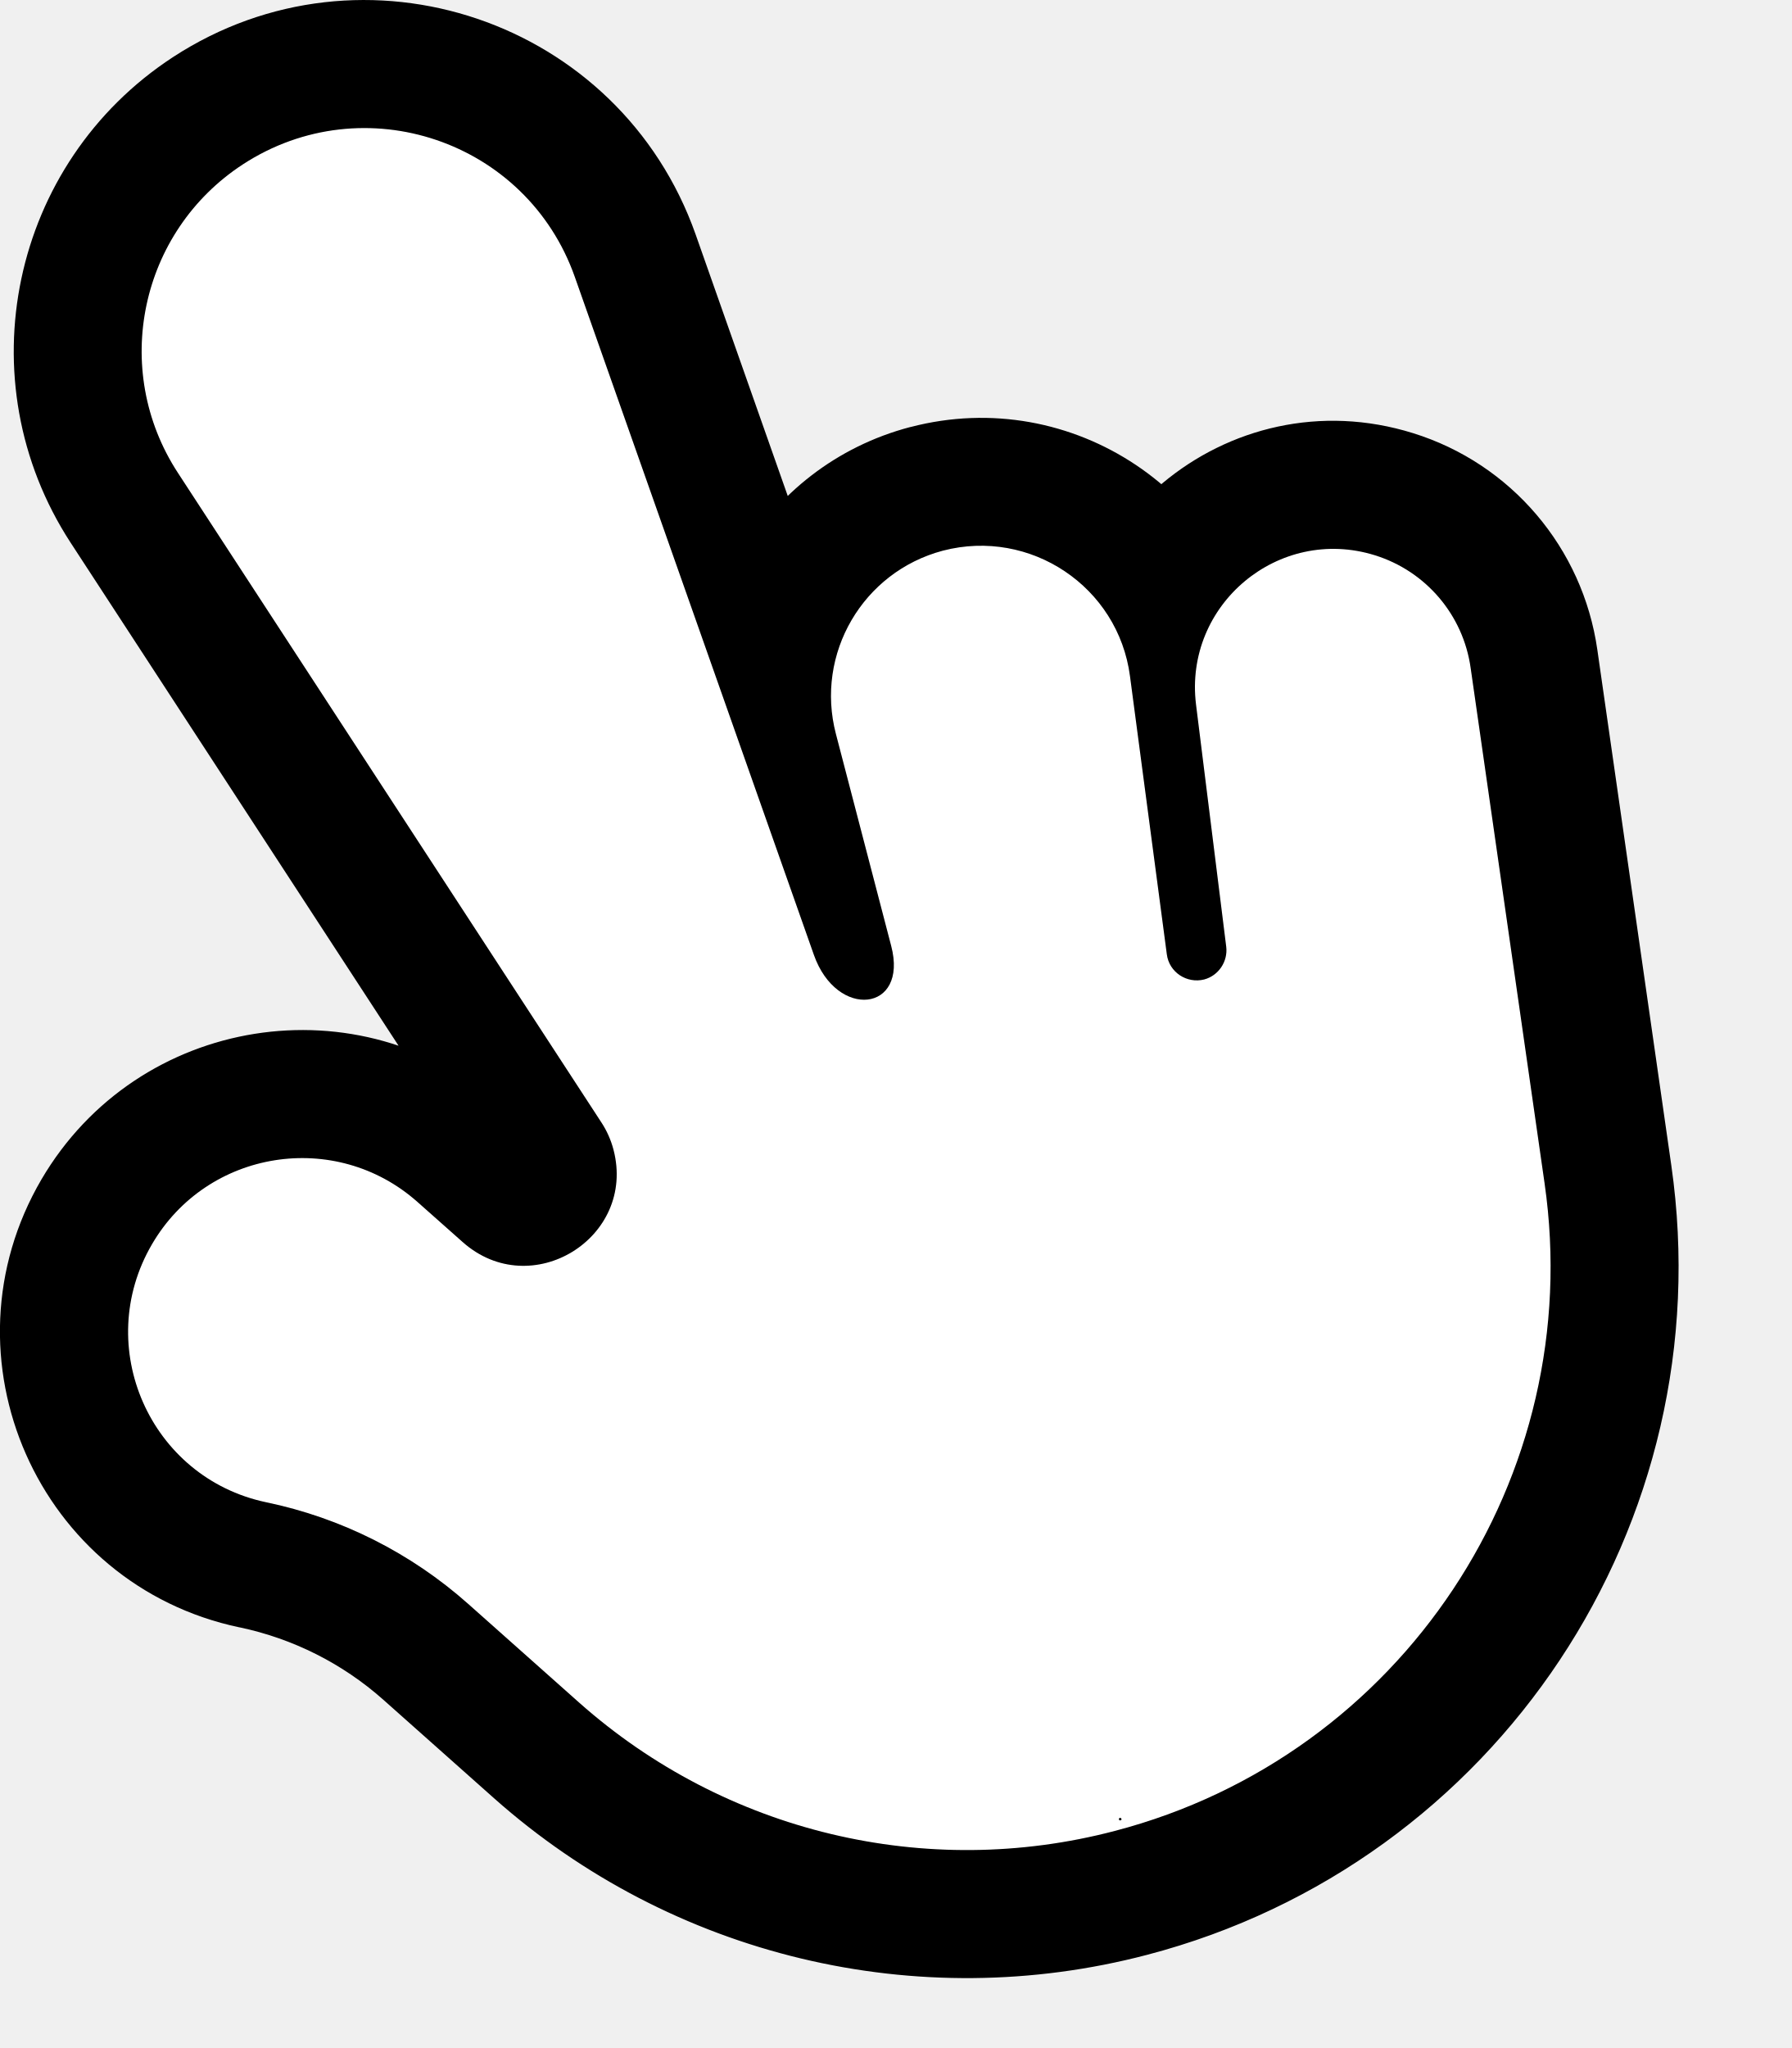
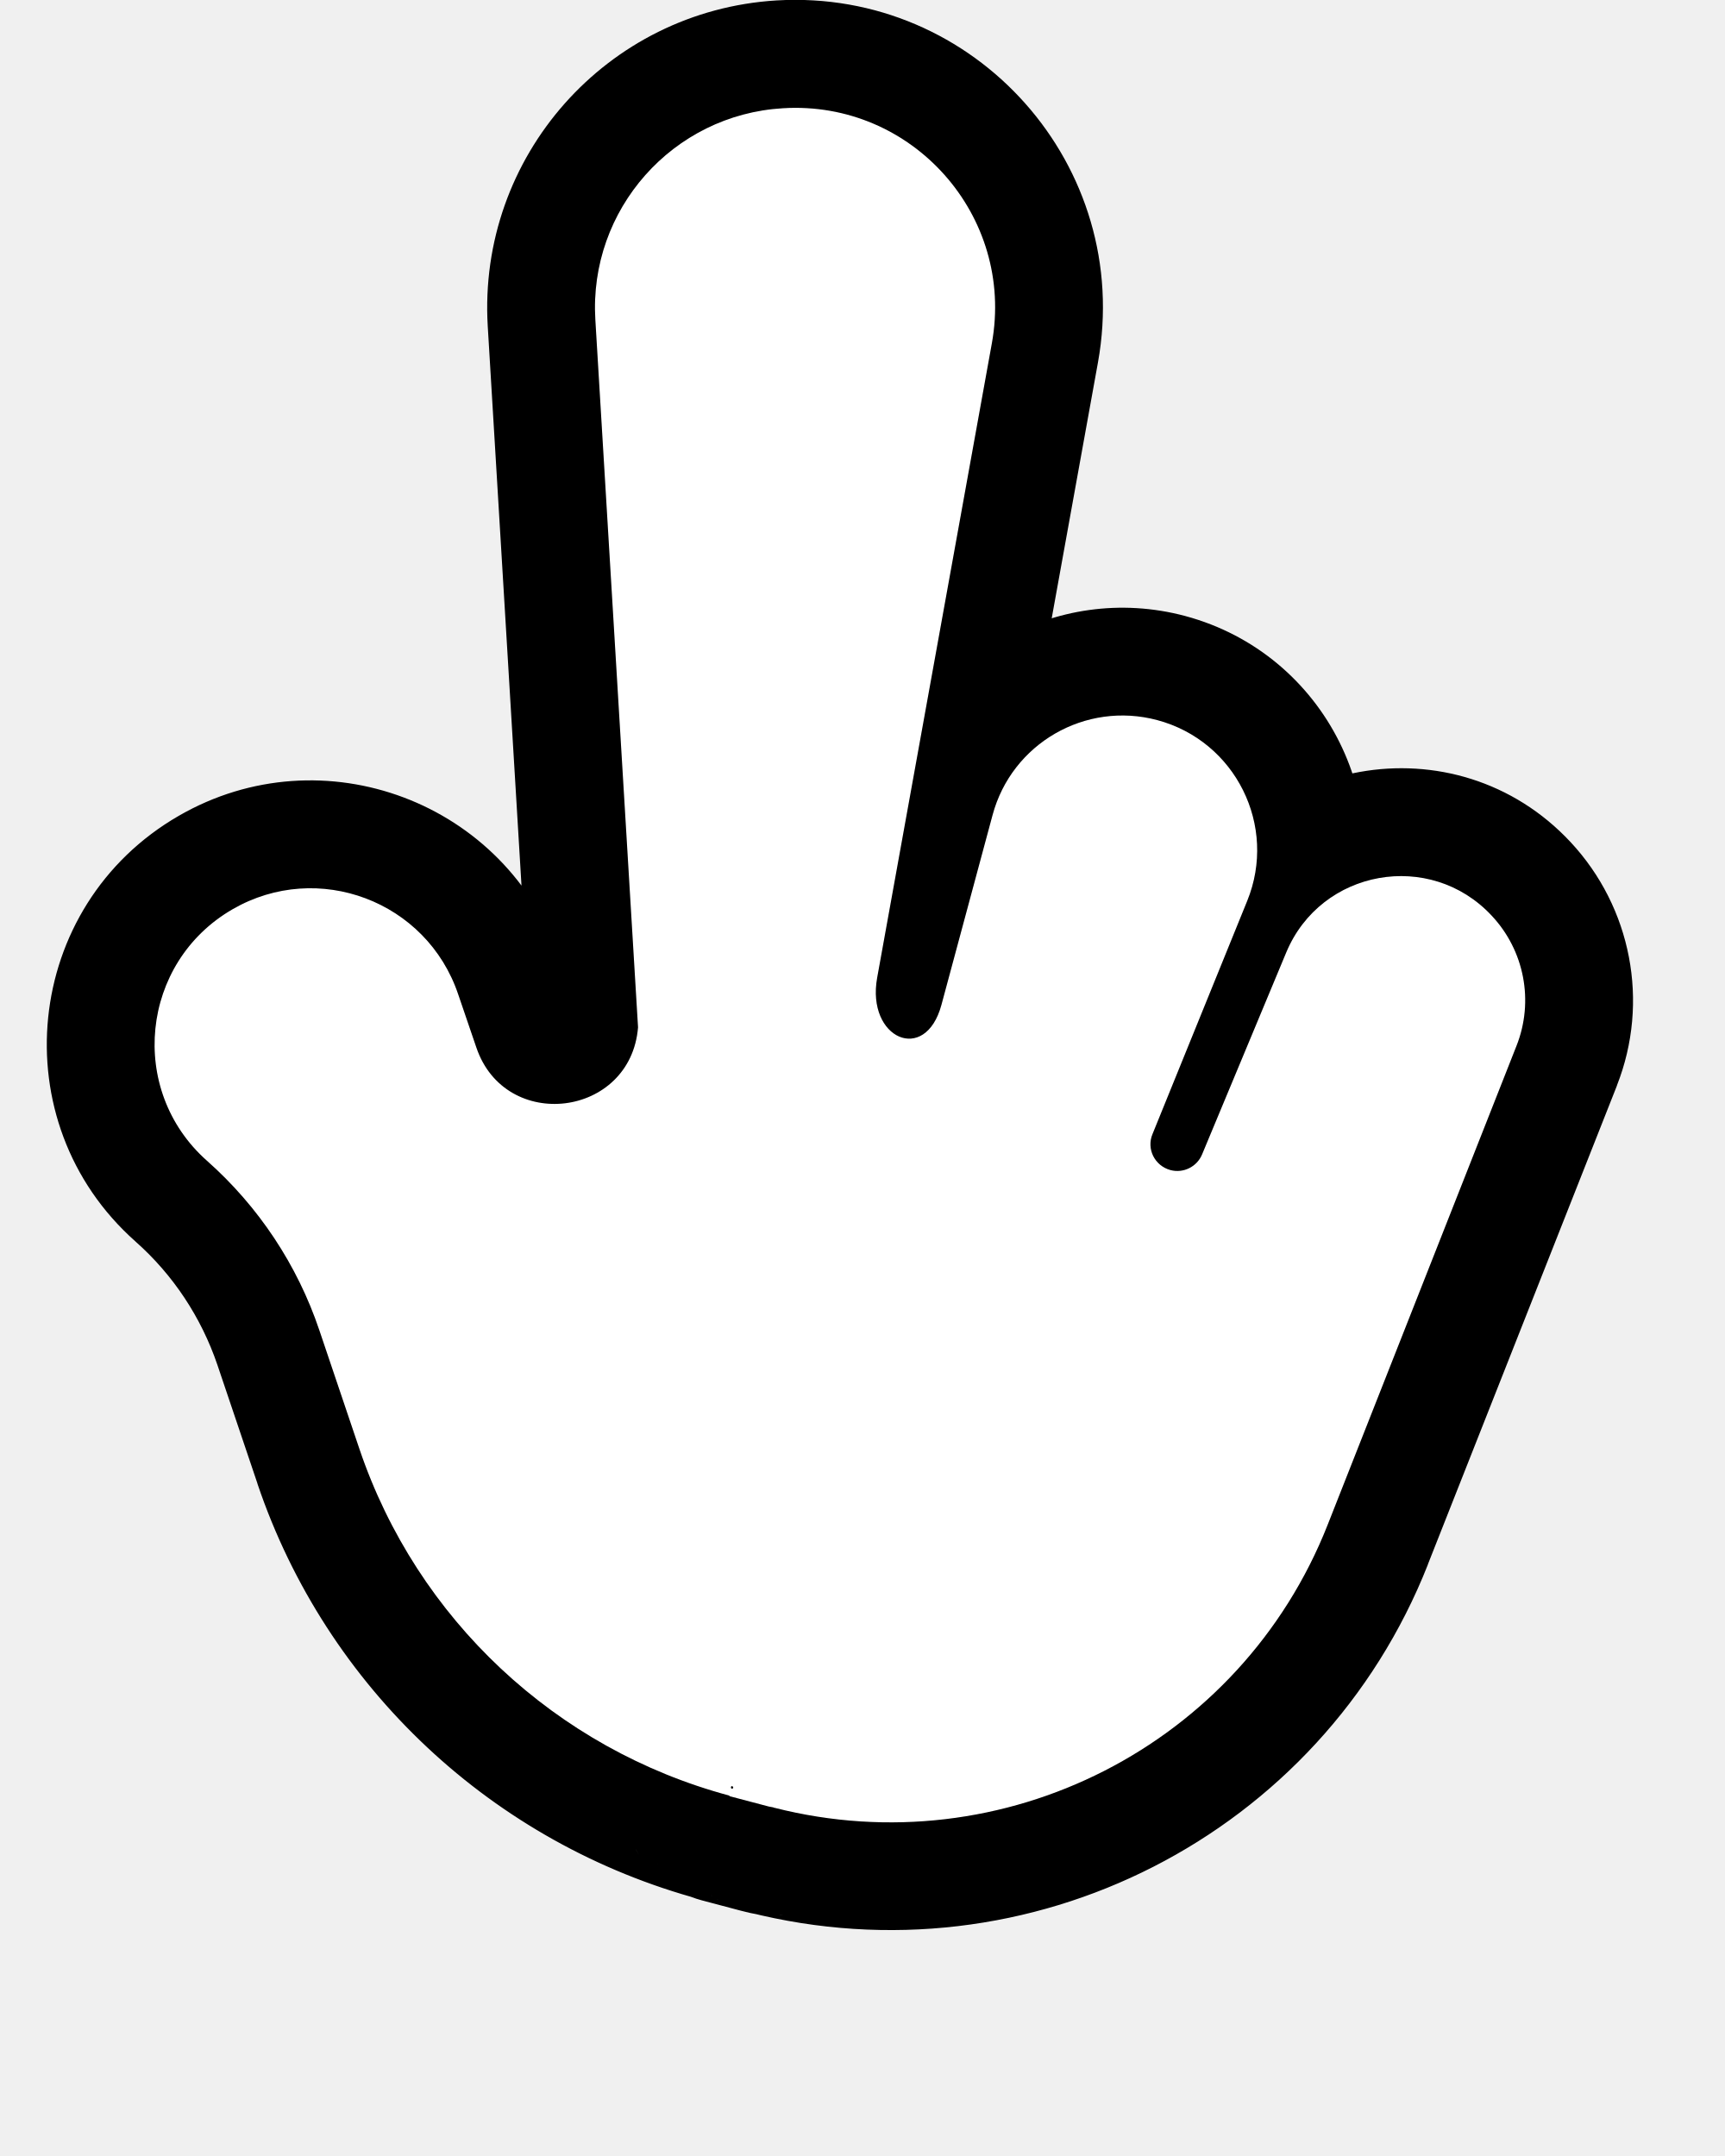
- <svg xmlns="http://www.w3.org/2000/svg" width="7" height="8" viewBox="0 0 7 8" fill="none">
-   <mask id="path-1-outside-1_278_36" maskUnits="userSpaceOnUse" x="-1.842" y="-1.735" width="10.019" height="10.733" fill="black">
-     <rect fill="white" x="-1.842" y="-1.735" width="10.019" height="10.733" />
-     <path d="M3.18 3.73C3.269 3.983 3.55 3.954 3.482 3.695L3.266 2.867C3.184 2.554 3.371 2.234 3.684 2.151C4.026 2.062 4.369 2.292 4.415 2.641L4.559 3.728C4.568 3.798 4.637 3.843 4.705 3.826C4.761 3.811 4.798 3.756 4.791 3.698L4.673 2.752C4.625 2.362 4.996 2.052 5.372 2.169C5.571 2.231 5.717 2.402 5.746 2.609L6.035 4.623C6.2 5.77 5.477 6.859 4.356 7.152C3.618 7.346 2.833 7.157 2.263 6.651L1.829 6.265C1.605 6.066 1.333 5.929 1.039 5.868C0.586 5.772 0.36 5.26 0.594 4.86C0.81 4.49 1.311 4.411 1.631 4.695L1.808 4.852C2.075 5.089 2.487 4.836 2.397 4.491C2.387 4.453 2.371 4.417 2.35 4.385L0.695 1.847C0.432 1.444 0.546 0.905 0.949 0.642C1.422 0.334 2.058 0.549 2.246 1.082L3.18 3.73ZM4.372 7.108C4.374 7.113 4.382 7.111 4.382 7.106C4.381 7.104 4.38 7.102 4.378 7.101C4.378 7.101 4.378 7.101 4.377 7.101C4.374 7.1 4.371 7.104 4.372 7.107L4.372 7.108Z" />
+ <svg xmlns="http://www.w3.org/2000/svg" width="8" height="10" viewBox="0 0 8 10" fill="none">
+   <mask id="path-1-outside-1_57_3" maskUnits="userSpaceOnUse" x="-1.309" y="-1.214" width="10.316" height="11.73" fill="black">
+     <rect fill="white" x="-1.309" y="-1.214" width="10.316" height="11.73" />
+     <path d="M4.068 4.535C4.017 4.817 4.291 4.938 4.366 4.661L4.603 3.781C4.692 3.448 5.034 3.251 5.367 3.34C5.73 3.437 5.926 3.831 5.784 4.179L5.345 5.26C5.316 5.329 5.355 5.407 5.428 5.427C5.488 5.443 5.551 5.412 5.575 5.354L5.965 4.418C6.126 4.031 6.633 3.941 6.918 4.247C7.07 4.409 7.115 4.644 7.033 4.851L6.157 7.073C5.754 8.095 4.654 8.655 3.592 8.385C3.592 8.384 3.591 8.385 3.59 8.385C3.589 8.385 3.588 8.384 3.588 8.384C3.587 8.383 3.586 8.383 3.586 8.383C3.579 8.381 3.572 8.381 3.565 8.379L3.383 8.331C3.383 8.33 3.383 8.33 3.383 8.33C3.383 8.33 3.383 8.329 3.383 8.329L3.382 8.329C3.382 8.328 3.382 8.328 3.381 8.328C2.578 8.112 1.934 7.51 1.667 6.721L1.481 6.17C1.379 5.867 1.199 5.596 0.96 5.384C0.591 5.057 0.651 4.464 1.079 4.217C1.474 3.989 1.979 4.179 2.125 4.612L2.209 4.858C2.343 5.255 2.925 5.183 2.959 4.765L2.761 1.483C2.73 0.972 3.12 0.532 3.631 0.502C4.231 0.465 4.707 1.001 4.6 1.592L4.068 4.535ZM3.39 8.29C3.389 8.296 3.397 8.299 3.4 8.293C3.401 8.291 3.4 8.288 3.398 8.286C3.398 8.286 3.398 8.286 3.398 8.286C3.395 8.283 3.39 8.285 3.39 8.289L3.39 8.29Z" />
  </mask>
-   <path d="M3.18 3.73C3.269 3.983 3.55 3.954 3.482 3.695L3.266 2.867C3.184 2.554 3.371 2.234 3.684 2.151C4.026 2.062 4.369 2.292 4.415 2.641L4.559 3.728C4.568 3.798 4.637 3.843 4.705 3.826C4.761 3.811 4.798 3.756 4.791 3.698L4.673 2.752C4.625 2.362 4.996 2.052 5.372 2.169C5.571 2.231 5.717 2.402 5.746 2.609L6.035 4.623C6.2 5.77 5.477 6.859 4.356 7.152C3.618 7.346 2.833 7.157 2.263 6.651L1.829 6.265C1.605 6.066 1.333 5.929 1.039 5.868C0.586 5.772 0.36 5.26 0.594 4.86C0.81 4.49 1.311 4.411 1.631 4.695L1.808 4.852C2.075 5.089 2.487 4.836 2.397 4.491C2.387 4.453 2.371 4.417 2.35 4.385L0.695 1.847C0.432 1.444 0.546 0.905 0.949 0.642C1.422 0.334 2.058 0.549 2.246 1.082L3.18 3.73ZM4.372 7.108C4.374 7.113 4.382 7.111 4.382 7.106C4.381 7.104 4.38 7.102 4.378 7.101C4.378 7.101 4.378 7.101 4.377 7.101C4.374 7.1 4.371 7.104 4.372 7.107L4.372 7.108Z" fill="white" />
-   <path d="M3.482 3.695L2.998 3.821L2.998 3.821L3.482 3.695ZM3.266 2.867L3.75 2.741L3.75 2.74L3.266 2.867ZM3.684 2.151L3.558 1.668L3.557 1.668L3.684 2.151ZM4.415 2.641L4.911 2.576L4.911 2.576L4.415 2.641ZM4.673 2.752L4.177 2.814L4.177 2.814L4.673 2.752ZM5.372 2.169L5.521 1.692L5.521 1.692L5.372 2.169ZM5.746 2.609L6.241 2.538L6.241 2.538L5.746 2.609ZM1.039 5.868L0.936 6.357L0.937 6.357L1.039 5.868ZM0.594 4.86L0.162 4.607L0.162 4.607L0.594 4.86ZM1.631 4.695L1.299 5.069L1.299 5.069L1.631 4.695ZM4.377 7.101L4.506 6.618L4.377 7.101ZM4.372 7.107L4.843 6.938L4.372 7.107ZM4.382 7.106L3.883 7.145L4.382 7.106ZM4.378 7.101L4.505 6.618L4.378 7.101ZM4.372 7.108L4.843 6.939L4.372 7.108ZM3.18 3.73L2.708 3.896L3.18 3.73ZM2.263 6.651L1.931 7.025L1.931 7.025L2.263 6.651ZM2.397 4.491L2.881 4.364L2.397 4.491ZM2.35 4.385L2.769 4.112L2.35 4.385ZM4.791 3.698L5.287 3.637L4.791 3.698ZM6.035 4.623L5.54 4.694L6.035 4.623ZM4.559 3.728L4.064 3.794L4.559 3.728ZM3.482 3.695L3.965 3.568L3.75 2.741L3.266 2.867L2.782 2.993L2.998 3.821L3.482 3.695ZM3.266 2.867L3.75 2.74C3.738 2.694 3.765 2.647 3.811 2.635L3.684 2.151L3.557 1.668C2.977 1.82 2.631 2.413 2.782 2.993L3.266 2.867ZM3.684 2.151L3.811 2.635C3.862 2.622 3.913 2.657 3.92 2.707L4.415 2.641L4.911 2.576C4.825 1.927 4.189 1.503 3.558 1.668L3.684 2.151ZM4.415 2.641L3.92 2.707L4.064 3.794L4.559 3.728L5.055 3.662L4.911 2.576L4.415 2.641ZM4.791 3.698L5.287 3.637L5.17 2.691L4.673 2.752L4.177 2.814L4.295 3.76L4.791 3.698ZM4.673 2.752L5.17 2.691C5.168 2.681 5.17 2.675 5.172 2.671C5.174 2.665 5.178 2.659 5.184 2.654C5.191 2.648 5.197 2.646 5.203 2.644C5.207 2.644 5.213 2.643 5.223 2.646L5.372 2.169L5.521 1.692C4.797 1.466 4.084 2.064 4.177 2.814L4.673 2.752ZM5.372 2.169L5.223 2.646C5.238 2.651 5.249 2.664 5.251 2.68L5.746 2.609L6.241 2.538C6.184 2.14 5.904 1.811 5.521 1.692L5.372 2.169ZM5.746 2.609L5.251 2.68L5.54 4.694L6.035 4.623L6.53 4.552L6.241 2.538L5.746 2.609ZM2.263 6.651L2.595 6.277L2.161 5.891L1.829 6.265L1.497 6.639L1.931 7.025L2.263 6.651ZM1.039 5.868L1.143 5.378C1.024 5.353 0.963 5.218 1.025 5.112L0.594 4.86L0.162 4.607C-0.244 5.301 0.148 6.191 0.936 6.357L1.039 5.868ZM0.594 4.86L1.025 5.112C1.082 5.015 1.214 4.994 1.299 5.069L1.631 4.695L1.963 4.321C1.407 3.827 0.538 3.966 0.162 4.607L0.594 4.86ZM1.631 4.695L1.299 5.069L1.476 5.226L1.808 4.852L2.14 4.478L1.963 4.321L1.631 4.695ZM2.35 4.385L2.769 4.112L1.114 1.574L0.695 1.847L0.276 2.12L1.931 4.658L2.35 4.385ZM2.246 1.082L1.775 1.248L2.708 3.896L3.18 3.73L3.651 3.564L2.718 0.916L2.246 1.082ZM4.378 7.101L4.505 6.618C4.505 6.618 4.506 6.618 4.506 6.618L4.377 7.101L4.249 7.584C4.249 7.585 4.25 7.585 4.25 7.585L4.378 7.101ZM4.372 7.107L3.902 7.276L3.902 7.277L4.372 7.108L4.843 6.939L4.843 6.938L4.372 7.107ZM4.377 7.101L4.506 6.618C4.108 6.512 3.766 6.898 3.902 7.276L4.372 7.107L4.843 6.938C4.976 7.309 4.64 7.689 4.249 7.584L4.377 7.101ZM4.382 7.106L4.88 7.067C4.861 6.828 4.688 6.666 4.505 6.618L4.378 7.101L4.25 7.585C4.072 7.538 3.902 7.379 3.883 7.145L4.382 7.106ZM4.382 7.106L3.883 7.145C3.838 6.569 4.648 6.395 4.843 6.939L4.372 7.108L3.902 7.277C4.101 7.831 4.926 7.654 4.88 7.067L4.382 7.106ZM0.949 0.642L1.222 1.061C1.423 0.929 1.695 1.021 1.775 1.248L2.246 1.082L2.718 0.916C2.422 0.078 1.42 -0.262 0.676 0.223L0.949 0.642ZM0.695 1.847L1.114 1.574C1.002 1.403 1.05 1.173 1.222 1.061L0.949 0.642L0.676 0.223C0.042 0.637 -0.137 1.486 0.276 2.12L0.695 1.847ZM1.829 6.265L2.161 5.891C1.872 5.634 1.521 5.458 1.142 5.378L1.039 5.868L0.937 6.357C1.145 6.401 1.338 6.498 1.497 6.639L1.829 6.265ZM3.482 3.695L2.998 3.821C2.995 3.809 2.976 3.724 3.031 3.617C3.092 3.497 3.211 3.421 3.335 3.408C3.566 3.382 3.646 3.549 3.651 3.564L3.18 3.73L2.708 3.896C2.803 4.164 3.068 4.443 3.445 4.402C3.641 4.38 3.823 4.264 3.92 4.074C4.012 3.896 4.003 3.711 3.965 3.568L3.482 3.695ZM4.356 7.152L4.229 6.669C3.653 6.82 3.04 6.673 2.595 6.277L2.263 6.651L1.931 7.025C2.626 7.642 3.583 7.872 4.482 7.636L4.356 7.152ZM2.397 4.491L2.881 4.364C2.857 4.274 2.819 4.189 2.769 4.112L2.35 4.385L1.931 4.658C1.923 4.645 1.917 4.632 1.913 4.617L2.397 4.491ZM4.705 3.826L4.831 4.309C5.13 4.231 5.325 3.943 5.287 3.637L4.791 3.698L4.295 3.76C4.271 3.569 4.392 3.39 4.578 3.342L4.705 3.826ZM6.035 4.623L5.54 4.694C5.669 5.59 5.104 6.439 4.229 6.669L4.356 7.152L4.482 7.636C5.85 7.278 6.731 5.951 6.53 4.552L6.035 4.623ZM1.808 4.852L1.476 5.226C2.113 5.792 3.096 5.188 2.881 4.364L2.397 4.491L1.913 4.617C1.907 4.594 1.908 4.559 1.923 4.525C1.936 4.495 1.956 4.475 1.975 4.464C1.994 4.452 2.02 4.443 2.053 4.445C2.091 4.447 2.122 4.463 2.14 4.478L1.808 4.852ZM4.559 3.728L4.064 3.794C4.112 4.161 4.472 4.403 4.831 4.309L4.705 3.826L4.578 3.342C4.801 3.283 5.025 3.434 5.055 3.662L4.559 3.728Z" fill="black" mask="url(#path-1-outside-1_278_36)" />
+   <path d="M4.068 4.535C4.017 4.817 4.291 4.938 4.366 4.661L4.603 3.781C4.692 3.448 5.034 3.251 5.367 3.34C5.73 3.437 5.926 3.831 5.784 4.179L5.345 5.26C5.316 5.329 5.355 5.407 5.428 5.427C5.488 5.443 5.551 5.412 5.575 5.354L5.965 4.418C6.126 4.031 6.633 3.941 6.918 4.247C7.07 4.409 7.115 4.644 7.033 4.851L6.157 7.073C5.754 8.095 4.654 8.655 3.592 8.385C3.592 8.384 3.591 8.385 3.59 8.385C3.589 8.385 3.588 8.384 3.588 8.384C3.587 8.383 3.586 8.383 3.586 8.383C3.579 8.381 3.572 8.381 3.565 8.379L3.383 8.331C3.383 8.33 3.383 8.33 3.383 8.33C3.383 8.33 3.383 8.329 3.383 8.329L3.382 8.329C3.382 8.328 3.382 8.328 3.381 8.328C2.578 8.112 1.934 7.51 1.667 6.721L1.481 6.17C1.379 5.867 1.199 5.596 0.96 5.384C0.591 5.057 0.651 4.464 1.079 4.217C1.474 3.989 1.979 4.179 2.125 4.612L2.209 4.858C2.343 5.255 2.925 5.183 2.959 4.765L2.761 1.483C2.73 0.972 3.12 0.532 3.631 0.502C4.231 0.465 4.707 1.001 4.6 1.592L4.068 4.535ZM3.39 8.29C3.389 8.296 3.397 8.299 3.4 8.293C3.401 8.291 3.4 8.288 3.398 8.286C3.398 8.286 3.398 8.286 3.398 8.286C3.395 8.283 3.39 8.285 3.39 8.289L3.39 8.29Z" fill="white" />
+   <path d="M4.366 4.661L3.883 4.531L3.883 4.531L4.366 4.661ZM4.603 3.781L4.12 3.651L4.12 3.651L4.603 3.781ZM5.367 3.34L5.496 2.857L5.496 2.857L5.367 3.34ZM5.784 4.179L6.247 4.367L6.247 4.367L5.784 4.179ZM5.965 4.418L5.503 4.226L5.503 4.226L5.965 4.418ZM6.918 4.247L7.284 3.906L7.284 3.906L6.918 4.247ZM7.033 4.851L7.499 5.035L7.499 5.034L7.033 4.851ZM6.157 7.073L6.622 7.257L6.622 7.256L6.157 7.073ZM3.592 8.385L3.466 8.868L3.469 8.869L3.592 8.385ZM3.565 8.379L3.435 8.862L3.435 8.862L3.565 8.379ZM1.667 6.721L1.194 6.881L1.194 6.882L1.667 6.721ZM0.96 5.384L0.628 5.758L0.629 5.759L0.96 5.384ZM1.079 4.217L0.829 3.784L0.829 3.784L1.079 4.217ZM2.125 4.612L2.599 4.452L2.599 4.451L2.125 4.612ZM2.959 4.765L3.457 4.805L3.46 4.77L3.458 4.735L2.959 4.765ZM3.4 8.293L2.95 8.075L3.4 8.293ZM3.39 8.29L3.883 8.369L3.39 8.29ZM2.761 1.483L2.262 1.513L2.761 1.483ZM3.383 8.33L3.866 8.459L3.383 8.33ZM3.588 8.384L3.256 8.758L3.588 8.384ZM3.586 8.383L3.472 8.87L3.586 8.383ZM3.59 8.385L3.602 8.885L3.59 8.385ZM3.382 8.329L3.815 8.079L3.382 8.329ZM3.381 8.328L3.511 7.845L3.381 8.328ZM3.398 8.286L3.05 8.645L3.398 8.286ZM3.39 8.289L2.896 8.209L3.39 8.289ZM3.383 8.329L3.816 8.079L3.383 8.329ZM3.398 8.286L3.051 8.646L3.398 8.286ZM5.345 5.26L4.881 5.071L5.345 5.26ZM4.366 4.661L4.849 4.791L5.085 3.911L4.603 3.781L4.12 3.651L3.883 4.531L4.366 4.661ZM4.603 3.781L5.085 3.911C5.103 3.844 5.172 3.805 5.238 3.823L5.367 3.34L5.496 2.857C4.896 2.697 4.281 3.053 4.12 3.651L4.603 3.781ZM5.367 3.34L5.237 3.823C5.31 3.842 5.349 3.921 5.321 3.99L5.784 4.179L6.247 4.367C6.502 3.74 6.149 3.032 5.496 2.857L5.367 3.34ZM5.784 4.179L5.321 3.99L4.881 5.071L5.345 5.26L5.808 5.448L6.247 4.367L5.784 4.179ZM5.575 5.354L6.037 5.547L6.426 4.61L5.965 4.418L5.503 4.226L5.113 5.162L5.575 5.354ZM5.965 4.418L6.426 4.61C6.447 4.56 6.514 4.547 6.553 4.588L6.918 4.247L7.284 3.906C6.751 3.334 5.804 3.503 5.503 4.226L5.965 4.418ZM6.918 4.247L6.553 4.588C6.573 4.61 6.579 4.642 6.568 4.668L7.033 4.851L7.499 5.034C7.651 4.647 7.566 4.209 7.284 3.906L6.918 4.247ZM7.033 4.851L6.568 4.668L5.692 6.89L6.157 7.073L6.622 7.256L7.499 5.035L7.033 4.851ZM6.157 7.073L5.692 6.89C5.381 7.677 4.534 8.108 3.716 7.9L3.592 8.385L3.469 8.869C4.774 9.201 6.126 8.513 6.622 7.257L6.157 7.073ZM3.592 8.385L3.719 7.901C3.672 7.889 3.634 7.886 3.611 7.885C3.588 7.884 3.57 7.885 3.563 7.885C3.556 7.886 3.548 7.886 3.553 7.886C3.554 7.886 3.564 7.885 3.577 7.885L3.59 8.385L3.602 8.885C3.615 8.884 3.626 8.883 3.628 8.883C3.633 8.883 3.625 8.883 3.619 8.884C3.612 8.884 3.595 8.885 3.572 8.884C3.551 8.883 3.512 8.88 3.466 8.868L3.592 8.385ZM3.586 8.383L3.699 7.896C3.681 7.892 3.666 7.889 3.657 7.888C3.653 7.887 3.649 7.887 3.647 7.886C3.645 7.886 3.644 7.886 3.644 7.886C3.643 7.886 3.643 7.886 3.643 7.886C3.642 7.886 3.643 7.886 3.645 7.886C3.647 7.886 3.651 7.887 3.655 7.888C3.663 7.889 3.677 7.892 3.694 7.896L3.565 8.379L3.435 8.862C3.456 8.868 3.473 8.871 3.485 8.873C3.496 8.875 3.506 8.876 3.508 8.877C3.51 8.877 3.509 8.877 3.509 8.877C3.509 8.877 3.506 8.876 3.504 8.876C3.498 8.875 3.487 8.873 3.472 8.87L3.586 8.383ZM3.565 8.379L3.694 7.896L3.513 7.848L3.383 8.331L3.254 8.814L3.435 8.862L3.565 8.379ZM3.383 8.329L3.816 8.079L3.815 8.079L3.382 8.329L2.949 8.579L2.95 8.579L3.383 8.329ZM3.381 8.328L3.511 7.845C2.868 7.672 2.354 7.191 2.141 6.561L1.667 6.721L1.194 6.882C1.514 7.829 2.287 8.552 3.252 8.811L3.381 8.328ZM1.667 6.721L2.141 6.561L1.955 6.01L1.481 6.17L1.008 6.33L1.194 6.881L1.667 6.721ZM0.96 5.384L1.292 5.01C1.178 4.909 1.197 4.726 1.329 4.65L1.079 4.217L0.829 3.784C0.106 4.201 0.004 5.204 0.628 5.758L0.96 5.384ZM1.079 4.217L1.329 4.65C1.45 4.58 1.607 4.638 1.652 4.772L2.125 4.612L2.599 4.451C2.352 3.72 1.497 3.398 0.829 3.784L1.079 4.217ZM2.125 4.612L1.652 4.772L1.735 5.018L2.209 4.858L2.682 4.698L2.599 4.452L2.125 4.612ZM2.959 4.765L3.458 4.735L3.26 1.453L2.761 1.483L2.262 1.513L2.46 4.795L2.959 4.765ZM4.6 1.592L4.108 1.504L3.576 4.446L4.068 4.535L4.56 4.624L5.092 1.681L4.6 1.592ZM3.398 8.286L3.746 7.927C3.746 7.927 3.746 7.927 3.747 7.927L3.398 8.286L3.05 8.645C3.05 8.645 3.051 8.645 3.051 8.646L3.398 8.286ZM3.39 8.289L2.896 8.209L2.896 8.21L3.39 8.29L3.883 8.369L3.883 8.369L3.39 8.289ZM3.4 8.293L2.95 8.075C3.198 7.562 3.974 7.807 3.883 8.369L3.39 8.29L2.896 8.21C2.803 8.785 3.597 9.035 3.85 8.51L3.4 8.293ZM3.631 0.502L3.661 1.001C3.938 0.984 4.157 1.231 4.108 1.504L4.6 1.592L5.092 1.681C5.256 0.771 4.525 -0.053 3.601 0.002L3.631 0.502ZM2.761 1.483L3.26 1.453C3.246 1.217 3.426 1.015 3.661 1.001L3.631 0.502L3.601 0.002C2.814 0.05 2.215 0.726 2.262 1.513L2.761 1.483ZM1.481 6.17L1.955 6.01C1.825 5.624 1.596 5.28 1.291 5.01L0.96 5.384L0.629 5.759C0.803 5.913 0.933 6.11 1.008 6.33L1.481 6.17ZM3.383 8.331L3.513 7.848C3.779 7.919 3.937 8.193 3.866 8.459L3.383 8.33L2.9 8.2C2.828 8.467 2.987 8.742 3.254 8.814L3.383 8.331ZM3.588 8.384L3.919 8.01C3.861 7.958 3.786 7.916 3.699 7.896L3.586 8.383L3.472 8.87C3.387 8.85 3.313 8.809 3.256 8.758L3.588 8.384ZM4.366 4.661L3.883 4.531C3.885 4.523 3.908 4.444 4.007 4.379C4.117 4.307 4.255 4.3 4.368 4.348C4.578 4.439 4.561 4.618 4.56 4.624L4.068 4.535L3.576 4.446C3.524 4.734 3.619 5.114 3.972 5.266C4.156 5.346 4.374 5.334 4.555 5.216C4.724 5.105 4.809 4.937 4.849 4.791L4.366 4.661ZM2.209 4.858L1.735 5.018C2.044 5.93 3.381 5.765 3.457 4.805L2.959 4.765L2.46 4.726C2.462 4.71 2.472 4.678 2.499 4.653C2.522 4.631 2.544 4.623 2.56 4.621C2.576 4.619 2.6 4.621 2.627 4.637C2.66 4.655 2.677 4.683 2.682 4.698L2.209 4.858ZM3.59 8.385L3.577 7.885C3.756 7.88 3.874 7.97 3.919 8.01L3.588 8.384L3.256 8.758C3.302 8.799 3.422 8.889 3.602 8.885L3.59 8.385ZM3.382 8.329L3.815 8.079C3.749 7.963 3.639 7.88 3.511 7.845L3.381 8.328L3.252 8.811C3.125 8.777 3.016 8.694 2.949 8.579L3.382 8.329ZM3.398 8.286L3.747 7.927C3.451 7.64 2.961 7.809 2.896 8.209L3.39 8.289L3.883 8.369C3.82 8.761 3.339 8.925 3.05 8.645L3.398 8.286ZM5.428 5.427L5.298 5.91C5.601 5.991 5.916 5.835 6.037 5.547L5.575 5.354L5.113 5.162C5.186 4.989 5.375 4.895 5.557 4.944L5.428 5.427ZM3.383 8.33L3.866 8.459C3.9 8.331 3.882 8.194 3.816 8.079L3.383 8.329L2.95 8.579C2.883 8.465 2.866 8.328 2.9 8.2L3.383 8.33ZM3.4 8.293L3.85 8.51C3.955 8.293 3.886 8.061 3.746 7.927L3.398 8.286L3.051 8.646C2.915 8.514 2.847 8.289 2.95 8.075L3.4 8.293ZM5.345 5.26L4.881 5.071C4.74 5.419 4.936 5.813 5.298 5.91L5.428 5.427L5.557 4.944C5.775 5.002 5.893 5.239 5.808 5.448L5.345 5.26Z" fill="black" mask="url(#path-1-outside-1_57_3)" />
</svg>
